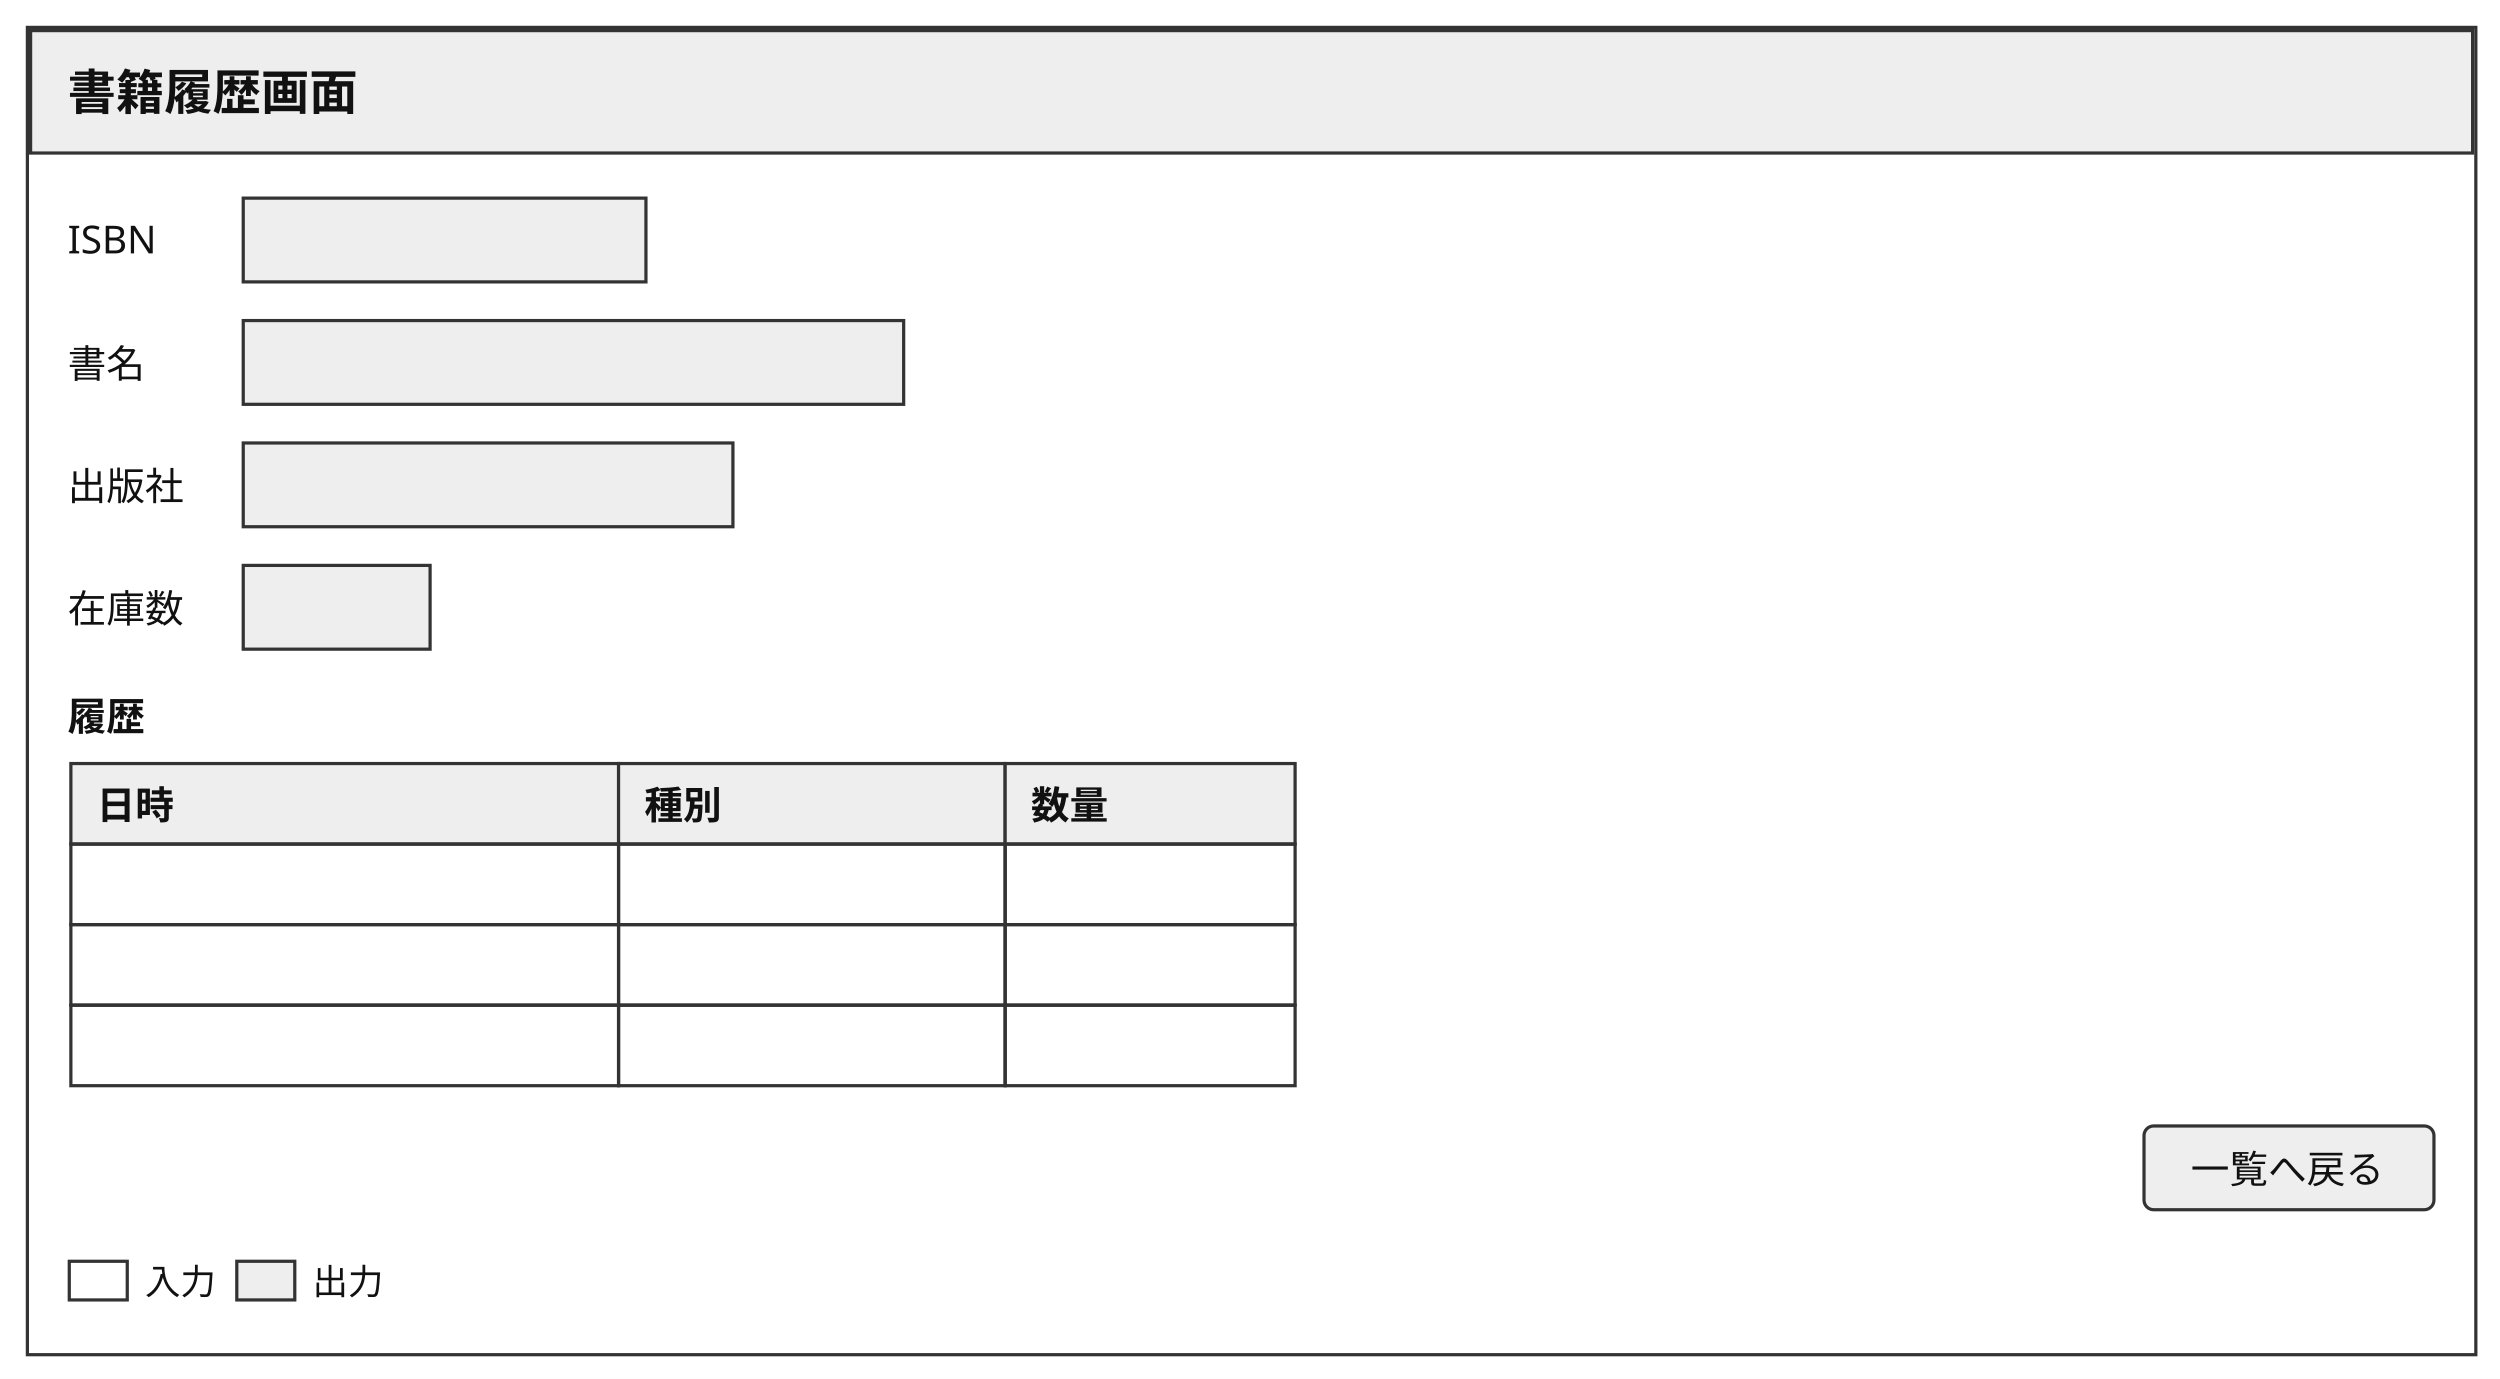
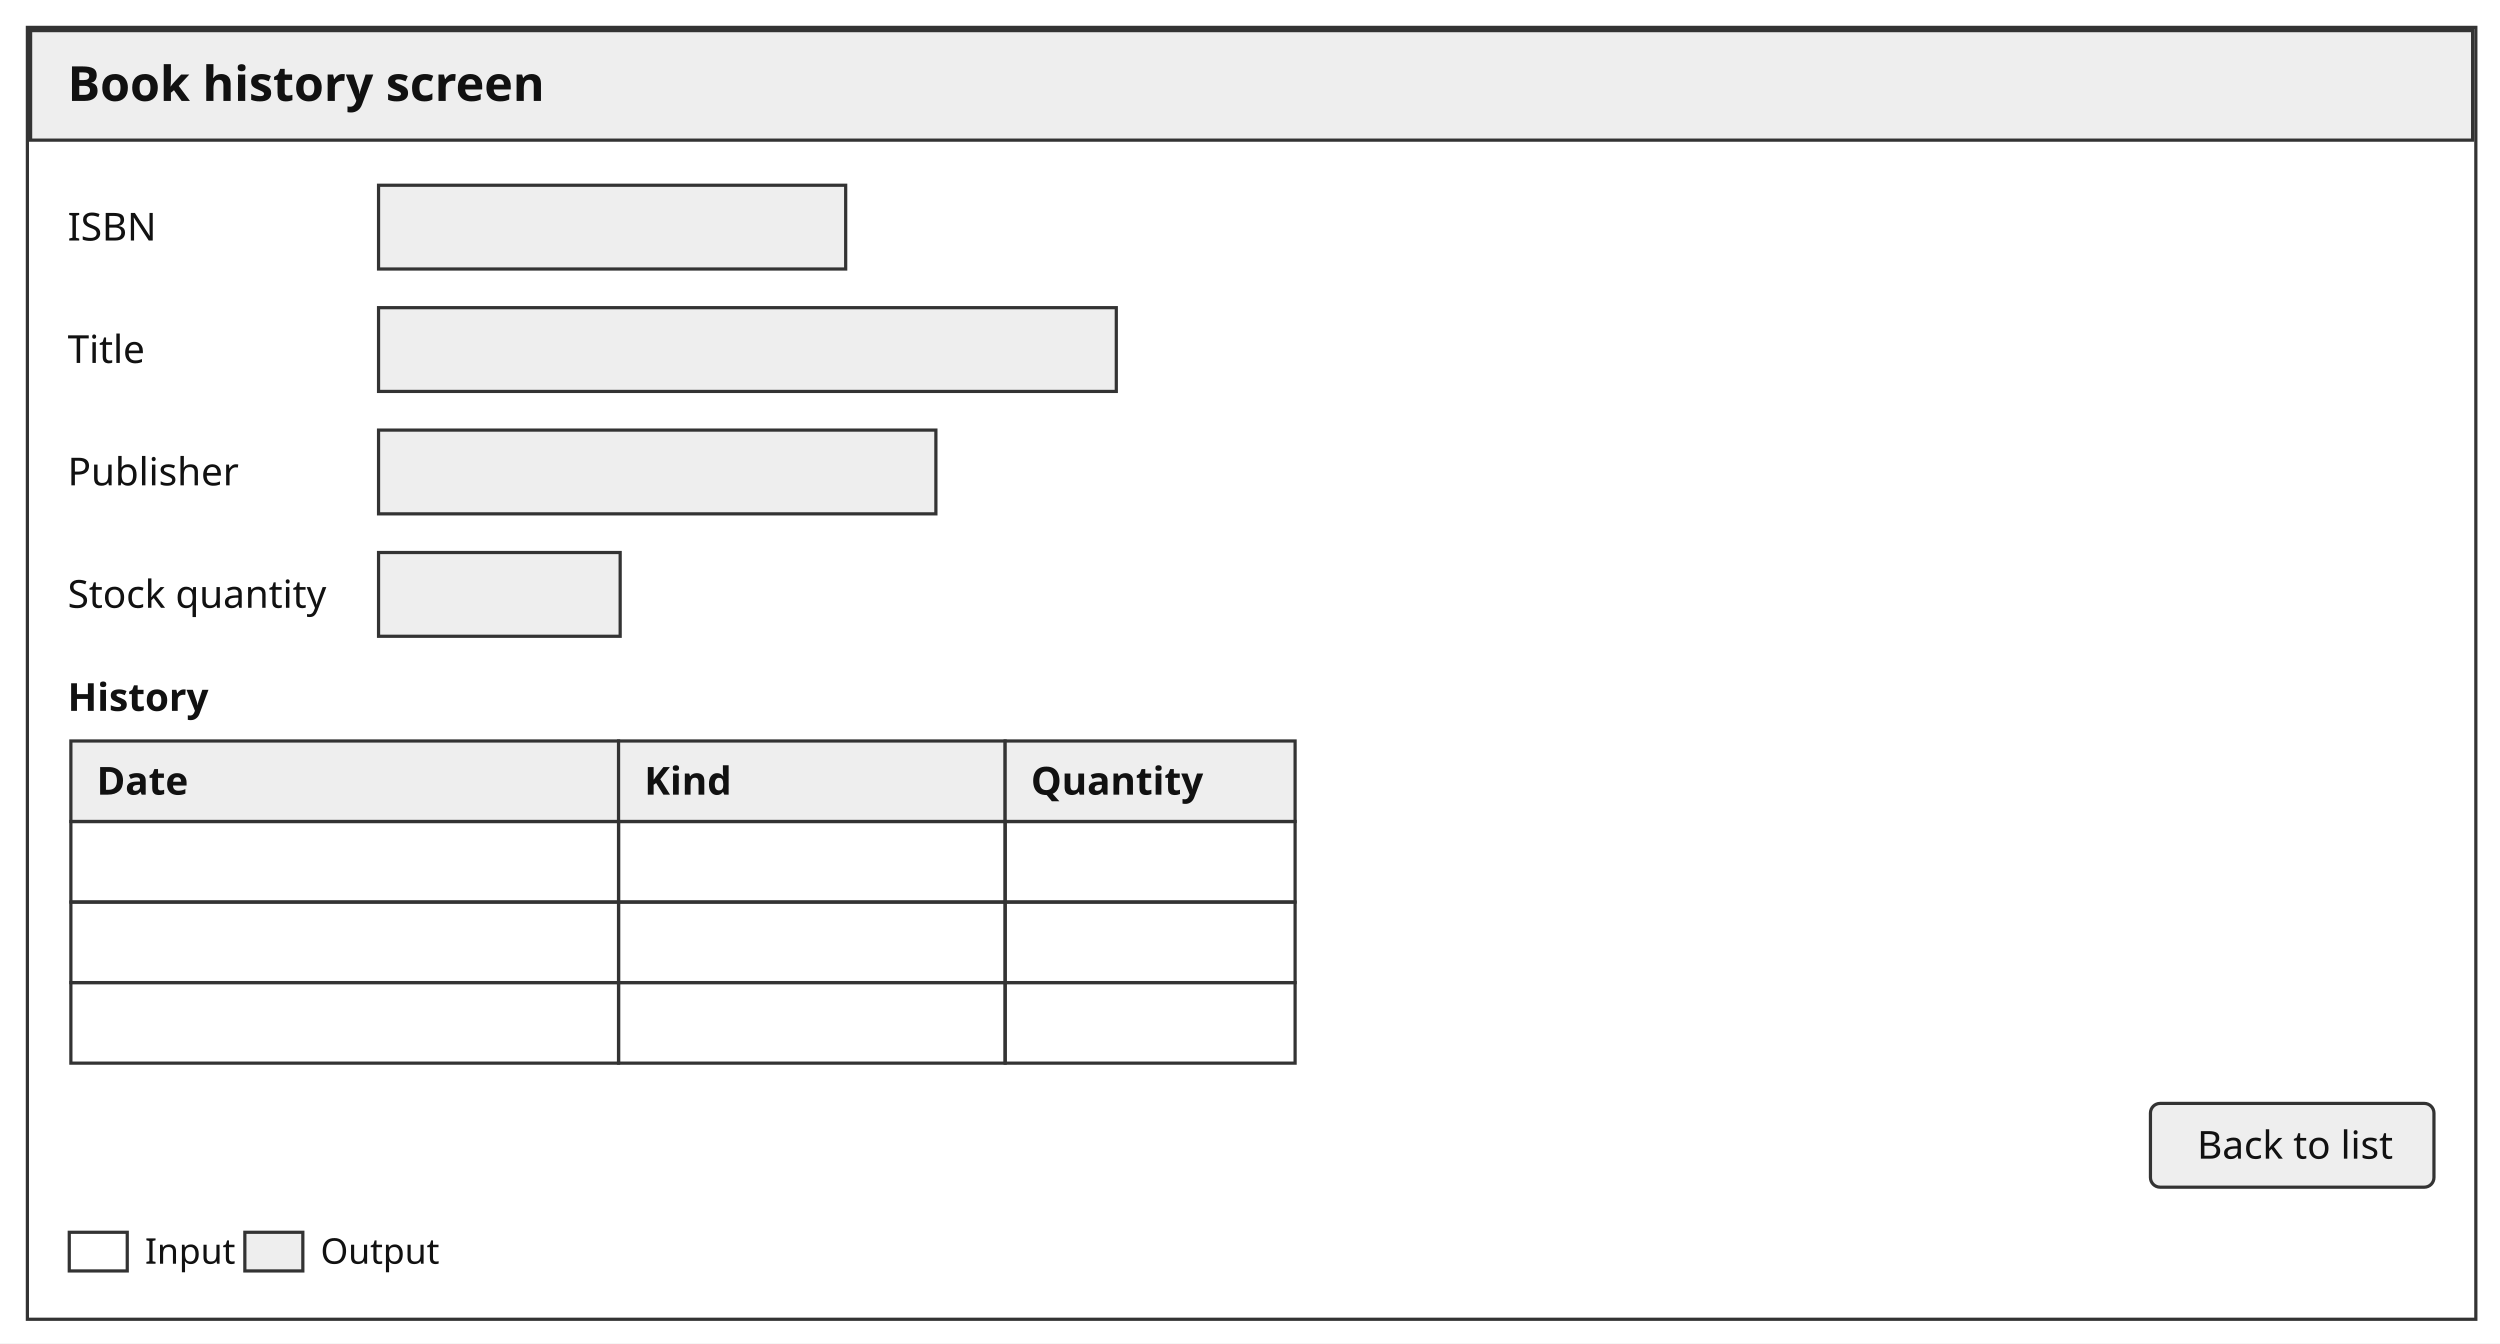
- <svg xmlns="http://www.w3.org/2000/svg" viewBox="0 0 776 428" width="776" height="428" role="img" aria-label="書籍履歴画面 の画面レイアウト">
-   <rect width="776" height="428" fill="#fff" />
+ <svg xmlns="http://www.w3.org/2000/svg" viewBox="0 0 776 417" width="776" height="417" role="img" aria-label="Screen layout of the Book history screen">
+   <rect width="776" height="417" fill="#fff" />
  <g font-family="sans-serif">
-     <rect x="8.5" y="8.5" width="760" height="412" fill="none" stroke="#333" stroke-width="1" />
-     <rect x="9.5" y="9.5" width="758" height="38" fill="#eee" stroke="#333" stroke-width="1" />
-     <rect x="75.5" y="61.5" width="125" height="26" fill="#eee" stroke="#333" stroke-width="1" />
-     <rect x="75.5" y="99.5" width="205" height="26" fill="#eee" stroke="#333" stroke-width="1" />
-     <rect x="75.5" y="137.5" width="152" height="26" fill="#eee" stroke="#333" stroke-width="1" />
-     <rect x="75.5" y="175.5" width="58" height="26" fill="#eee" stroke="#333" stroke-width="1" />
-     <rect x="22" y="237" width="170" height="25" fill="#eee" stroke="#333" stroke-width="1" />
-     <rect x="192" y="237" width="120" height="25" fill="#eee" stroke="#333" stroke-width="1" />
-     <rect x="312" y="237" width="90" height="25" fill="#eee" stroke="#333" stroke-width="1" />
-     <rect x="22" y="262" width="170" height="25" fill="none" stroke="#333" stroke-width="1" />
-     <rect x="192" y="262" width="120" height="25" fill="none" stroke="#333" stroke-width="1" />
-     <rect x="312" y="262" width="90" height="25" fill="none" stroke="#333" stroke-width="1" />
-     <rect x="22" y="287" width="170" height="25" fill="none" stroke="#333" stroke-width="1" />
-     <rect x="192" y="287" width="120" height="25" fill="none" stroke="#333" stroke-width="1" />
-     <rect x="312" y="287" width="90" height="25" fill="none" stroke="#333" stroke-width="1" />
-     <rect x="22" y="312" width="170" height="25" fill="none" stroke="#333" stroke-width="1" />
-     <rect x="192" y="312" width="120" height="25" fill="none" stroke="#333" stroke-width="1" />
-     <rect x="312" y="312" width="90" height="25" fill="none" stroke="#333" stroke-width="1" />
-     <rect x="665.5" y="349.5" width="90" height="26" fill="#eee" stroke="#333" stroke-width="1" rx="3" />
-     <rect x="21.5" y="391.5" width="18" height="12" fill="none" stroke="#333" stroke-width="1" />
-     <rect x="73.5" y="391.5" width="18" height="12" fill="#eee" stroke="#333" stroke-width="1" />
-     <text x="21" y="27.5" font-size="15" fill="#111" dominant-baseline="central" font-weight="700">書籍履歴画面</text>
-     <text x="21" y="74" font-size="12" fill="#111" dominant-baseline="central">ISBN</text>
-     <text x="21" y="112" font-size="12" fill="#111" dominant-baseline="central">書名</text>
-     <text x="21" y="150" font-size="12" fill="#111" dominant-baseline="central">出版社</text>
-     <text x="21" y="188" font-size="12" fill="#111" dominant-baseline="central">在庫数</text>
-     <text x="21" y="221.5" font-size="12" fill="#111" dominant-baseline="central" font-weight="700">履歴</text>
-     <text x="30" y="249" font-size="12" fill="#111" dominant-baseline="central" font-weight="700">日時</text>
-     <text x="200" y="249" font-size="12" fill="#111" dominant-baseline="central" font-weight="700">種別</text>
-     <text x="320" y="249" font-size="12" fill="#111" dominant-baseline="central" font-weight="700">数量</text>
-     <text x="680" y="362" font-size="12" fill="#111" dominant-baseline="central">一覧へ戻る</text>
-     <text x="45" y="397" font-size="11" fill="#111" dominant-baseline="central">入力</text>
-     <text x="97" y="397" font-size="11" fill="#111" dominant-baseline="central">出力</text>
+     <rect x="8.5" y="8.5" width="760" height="401" fill="none" stroke="#333" stroke-width="1" />
+     <rect x="9.5" y="9.5" width="758" height="34" fill="#eee" stroke="#333" stroke-width="1" />
+     <rect x="117.5" y="57.5" width="145" height="26" fill="#eee" stroke="#333" stroke-width="1" />
+     <rect x="117.5" y="95.5" width="229" height="26" fill="#eee" stroke="#333" stroke-width="1" />
+     <rect x="117.5" y="133.5" width="173" height="26" fill="#eee" stroke="#333" stroke-width="1" />
+     <rect x="117.5" y="171.5" width="75" height="26" fill="#eee" stroke="#333" stroke-width="1" />
+     <rect x="22" y="230" width="170" height="25" fill="#eee" stroke="#333" stroke-width="1" />
+     <rect x="192" y="230" width="120" height="25" fill="#eee" stroke="#333" stroke-width="1" />
+     <rect x="312" y="230" width="90" height="25" fill="#eee" stroke="#333" stroke-width="1" />
+     <rect x="22" y="255" width="170" height="25" fill="none" stroke="#333" stroke-width="1" />
+     <rect x="192" y="255" width="120" height="25" fill="none" stroke="#333" stroke-width="1" />
+     <rect x="312" y="255" width="90" height="25" fill="none" stroke="#333" stroke-width="1" />
+     <rect x="22" y="280" width="170" height="25" fill="none" stroke="#333" stroke-width="1" />
+     <rect x="192" y="280" width="120" height="25" fill="none" stroke="#333" stroke-width="1" />
+     <rect x="312" y="280" width="90" height="25" fill="none" stroke="#333" stroke-width="1" />
+     <rect x="22" y="305" width="170" height="25" fill="none" stroke="#333" stroke-width="1" />
+     <rect x="192" y="305" width="120" height="25" fill="none" stroke="#333" stroke-width="1" />
+     <rect x="312" y="305" width="90" height="25" fill="none" stroke="#333" stroke-width="1" />
+     <rect x="667.5" y="342.5" width="88" height="26" fill="#eee" stroke="#333" stroke-width="1" rx="3" />
+     <rect x="21.5" y="382.5" width="18" height="12" fill="none" stroke="#333" stroke-width="1" />
+     <rect x="76" y="382.5" width="18" height="12" fill="#eee" stroke="#333" stroke-width="1" />
+     <text x="21" y="25.5" font-size="15" fill="#111" dominant-baseline="central" font-weight="700">Book history screen</text>
+     <text x="21" y="70" font-size="12" fill="#111" dominant-baseline="central">ISBN</text>
+     <text x="21" y="108" font-size="12" fill="#111" dominant-baseline="central">Title</text>
+     <text x="21" y="146" font-size="12" fill="#111" dominant-baseline="central">Publisher</text>
+     <text x="21" y="184" font-size="12" fill="#111" dominant-baseline="central">Stock quantity</text>
+     <text x="21" y="216" font-size="12" fill="#111" dominant-baseline="central" font-weight="700">History</text>
+     <text x="30" y="242" font-size="12" fill="#111" dominant-baseline="central" font-weight="700">Date</text>
+     <text x="200" y="242" font-size="12" fill="#111" dominant-baseline="central" font-weight="700">Kind</text>
+     <text x="320" y="242" font-size="12" fill="#111" dominant-baseline="central" font-weight="700">Quantity</text>
+     <text x="682" y="355" font-size="12" fill="#111" dominant-baseline="central">Back to list</text>
+     <text x="45" y="388" font-size="11" fill="#111" dominant-baseline="central">Input</text>
+     <text x="99.5" y="388" font-size="11" fill="#111" dominant-baseline="central">Output</text>
  </g>
</svg>
